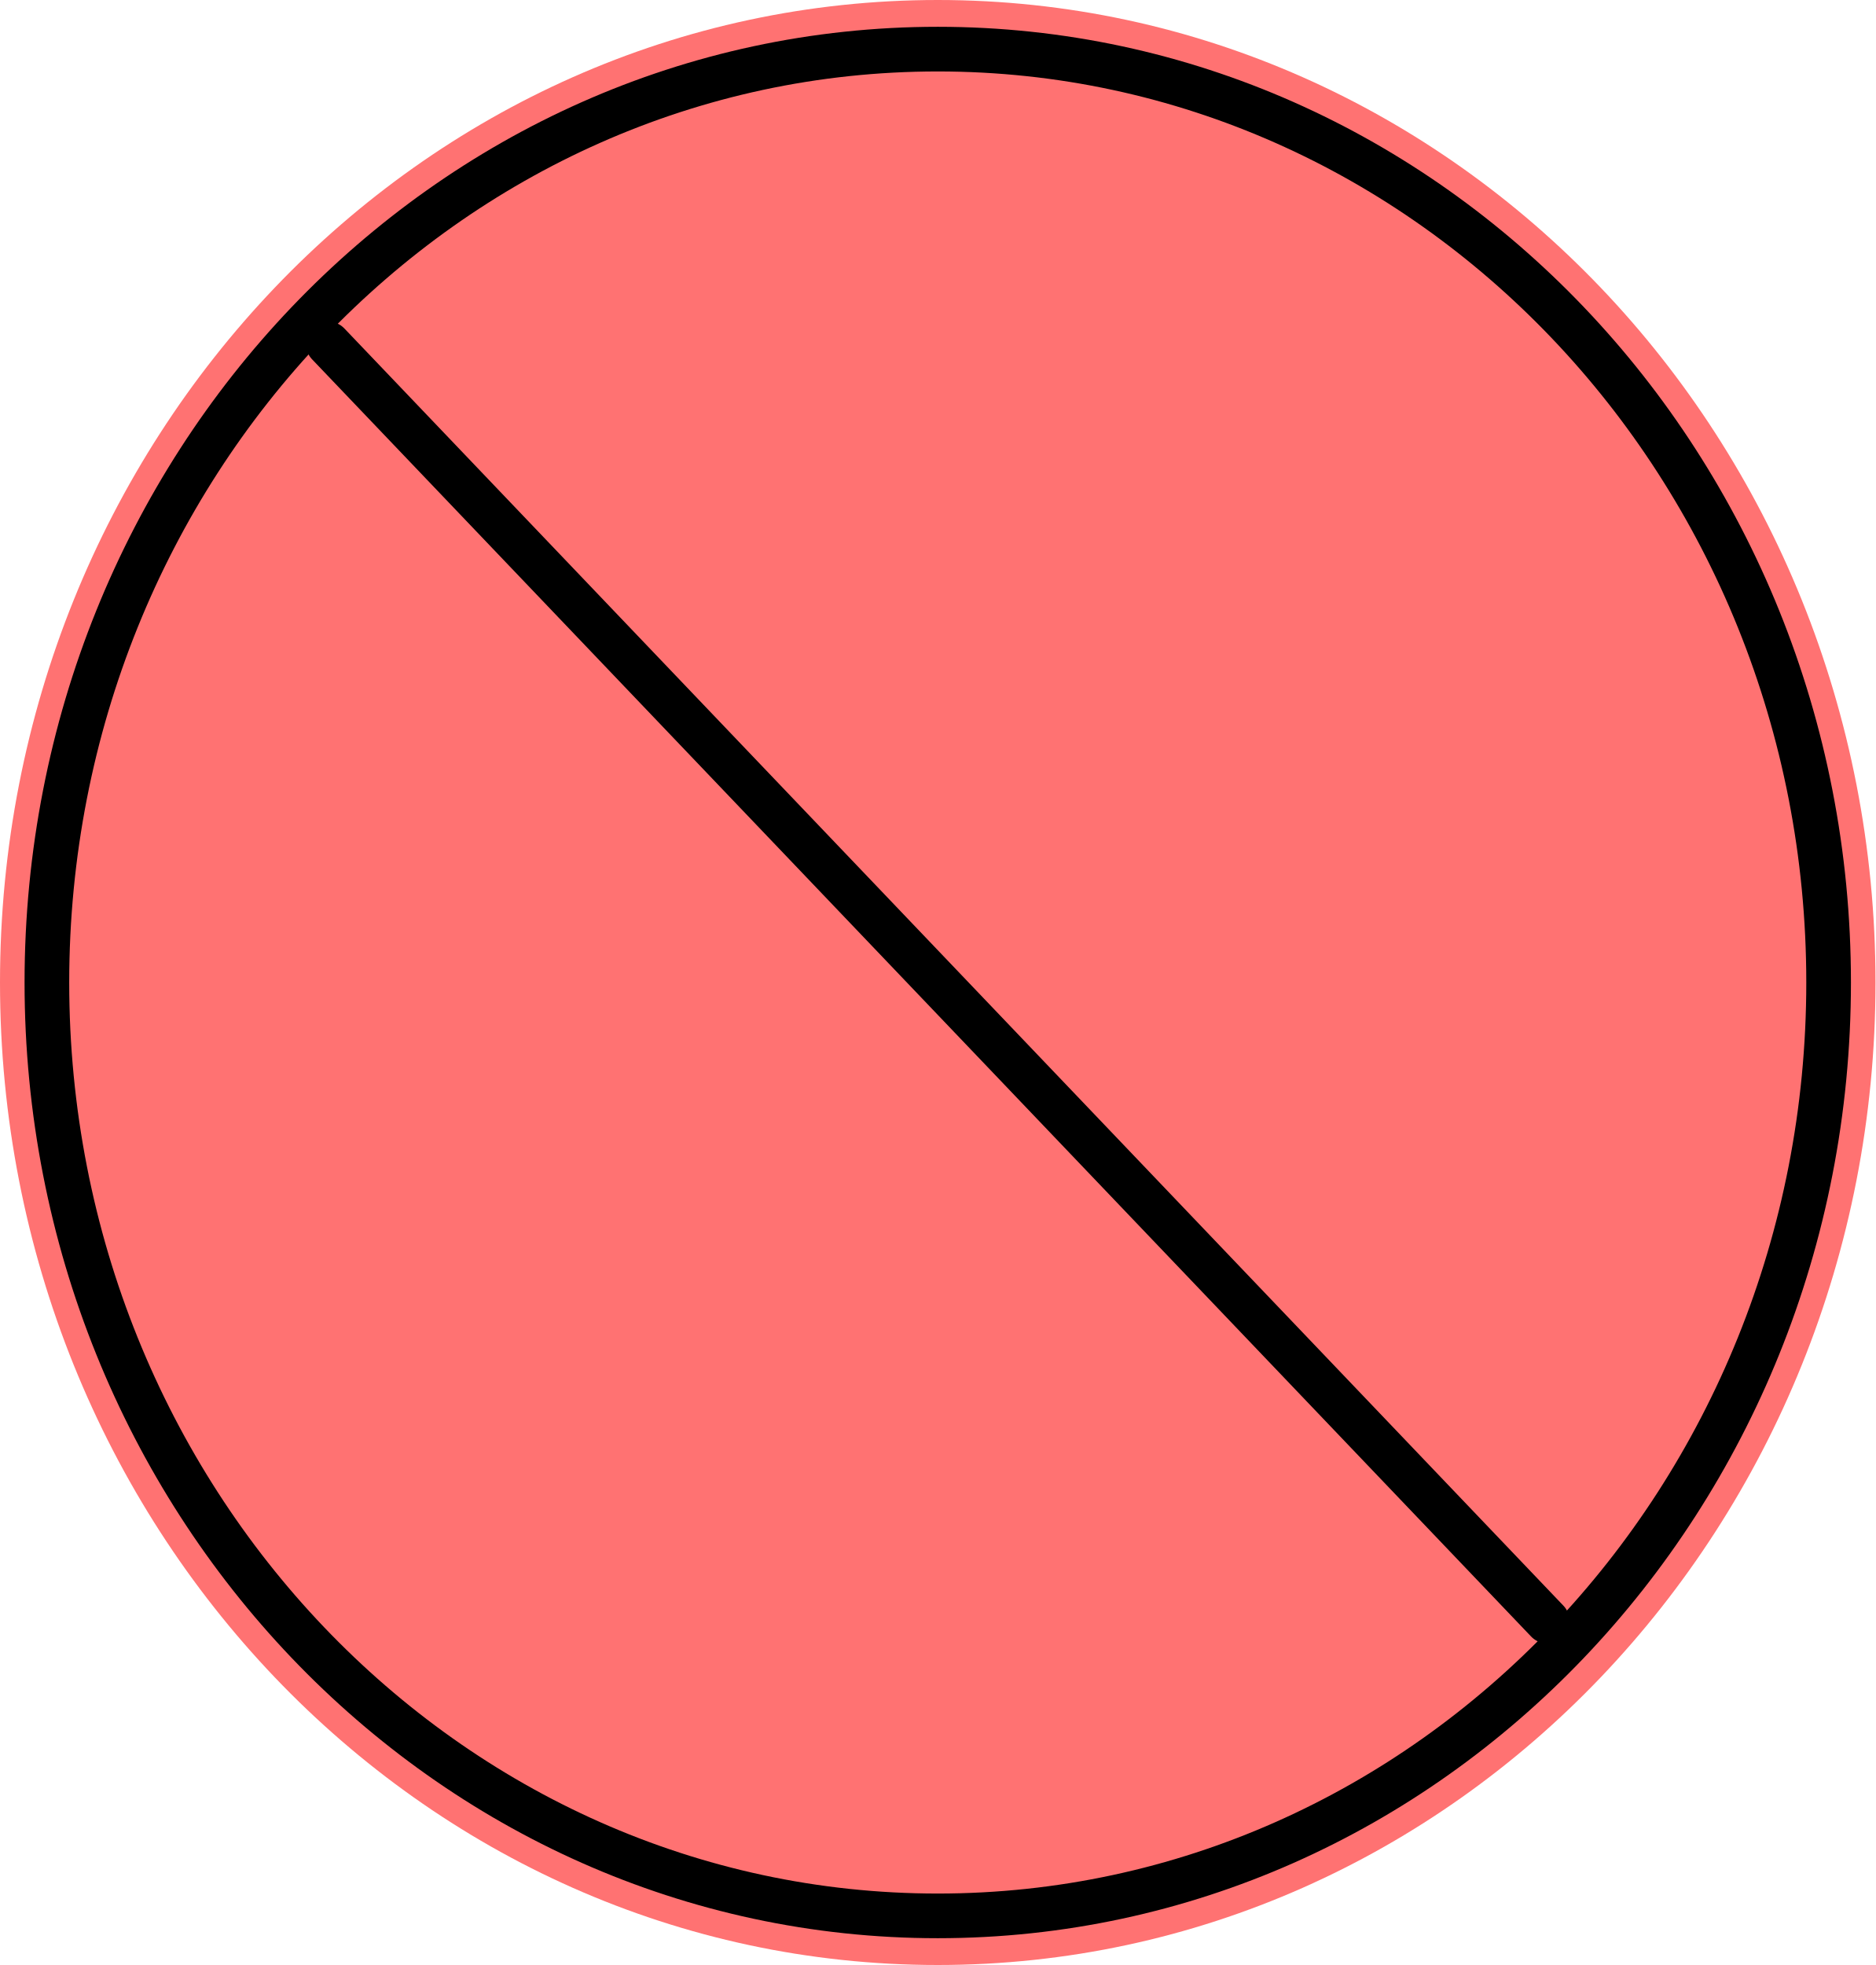
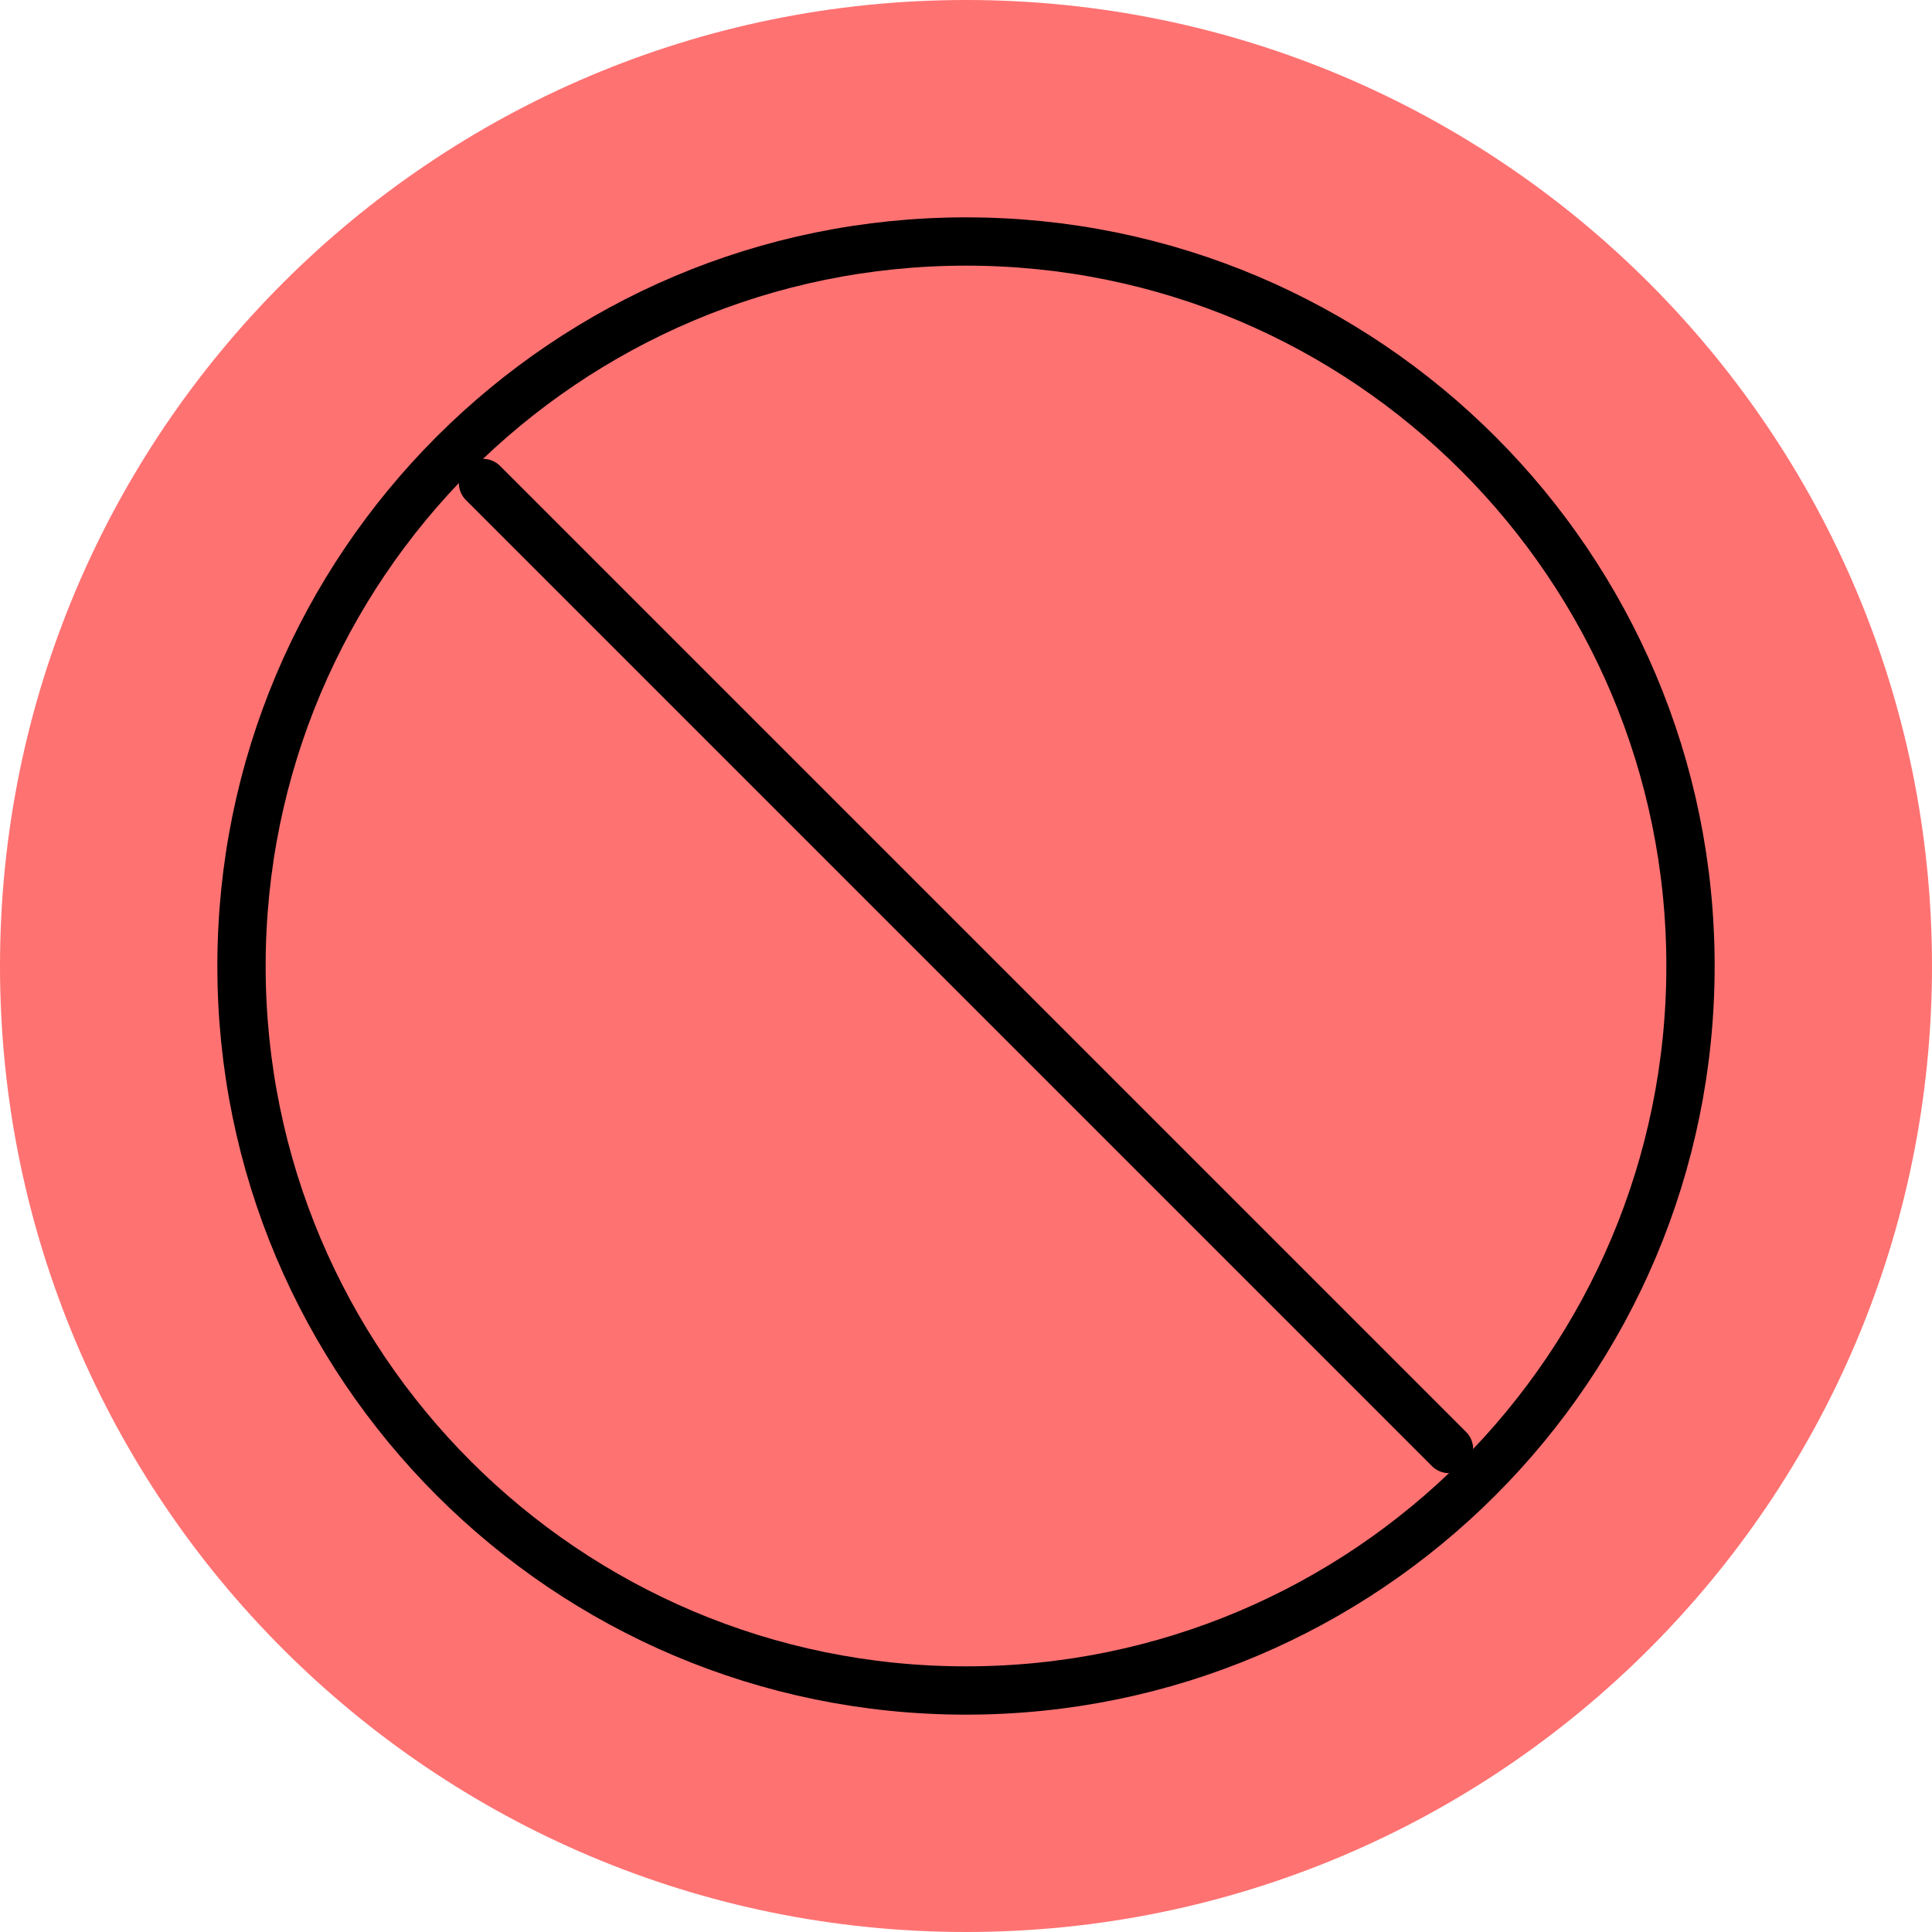
- <svg xmlns="http://www.w3.org/2000/svg" width="42" height="44" viewBox="0 0 42 44" fill="none">
-   <ellipse cx="21" cy="22" rx="21" ry="22" fill="#FF7272" />
-   <path d="M21 42.9C32.018 42.9 40.95 33.543 40.95 22C40.95 10.457 32.018 1.1 21 1.1C9.982 1.1 1.05 10.457 1.05 22C1.05 33.543 9.982 42.9 21 42.9Z" stroke="black" stroke-linecap="round" stroke-linejoin="round" />
-   <path d="M34.65 36.3L7.35 7.7" stroke="black" stroke-linecap="round" stroke-linejoin="round" />
+ <svg xmlns="http://www.w3.org/2000/svg" width="40" height="40" viewBox="0 0 40 40" fill="none">
+   <circle cx="20" cy="20" r="20" fill="#FF7272" />
+   <path d="M20 35C28.284 35 35 28.284 35 20C35 11.716 28.284 5 20 5C11.716 5 5 11.716 5 20C5 28.284 11.716 35 20 35Z" stroke="black" stroke-linecap="round" stroke-linejoin="round" />
+   <path d="M30 30L10 10" stroke="black" stroke-linecap="round" stroke-linejoin="round" />
</svg>
